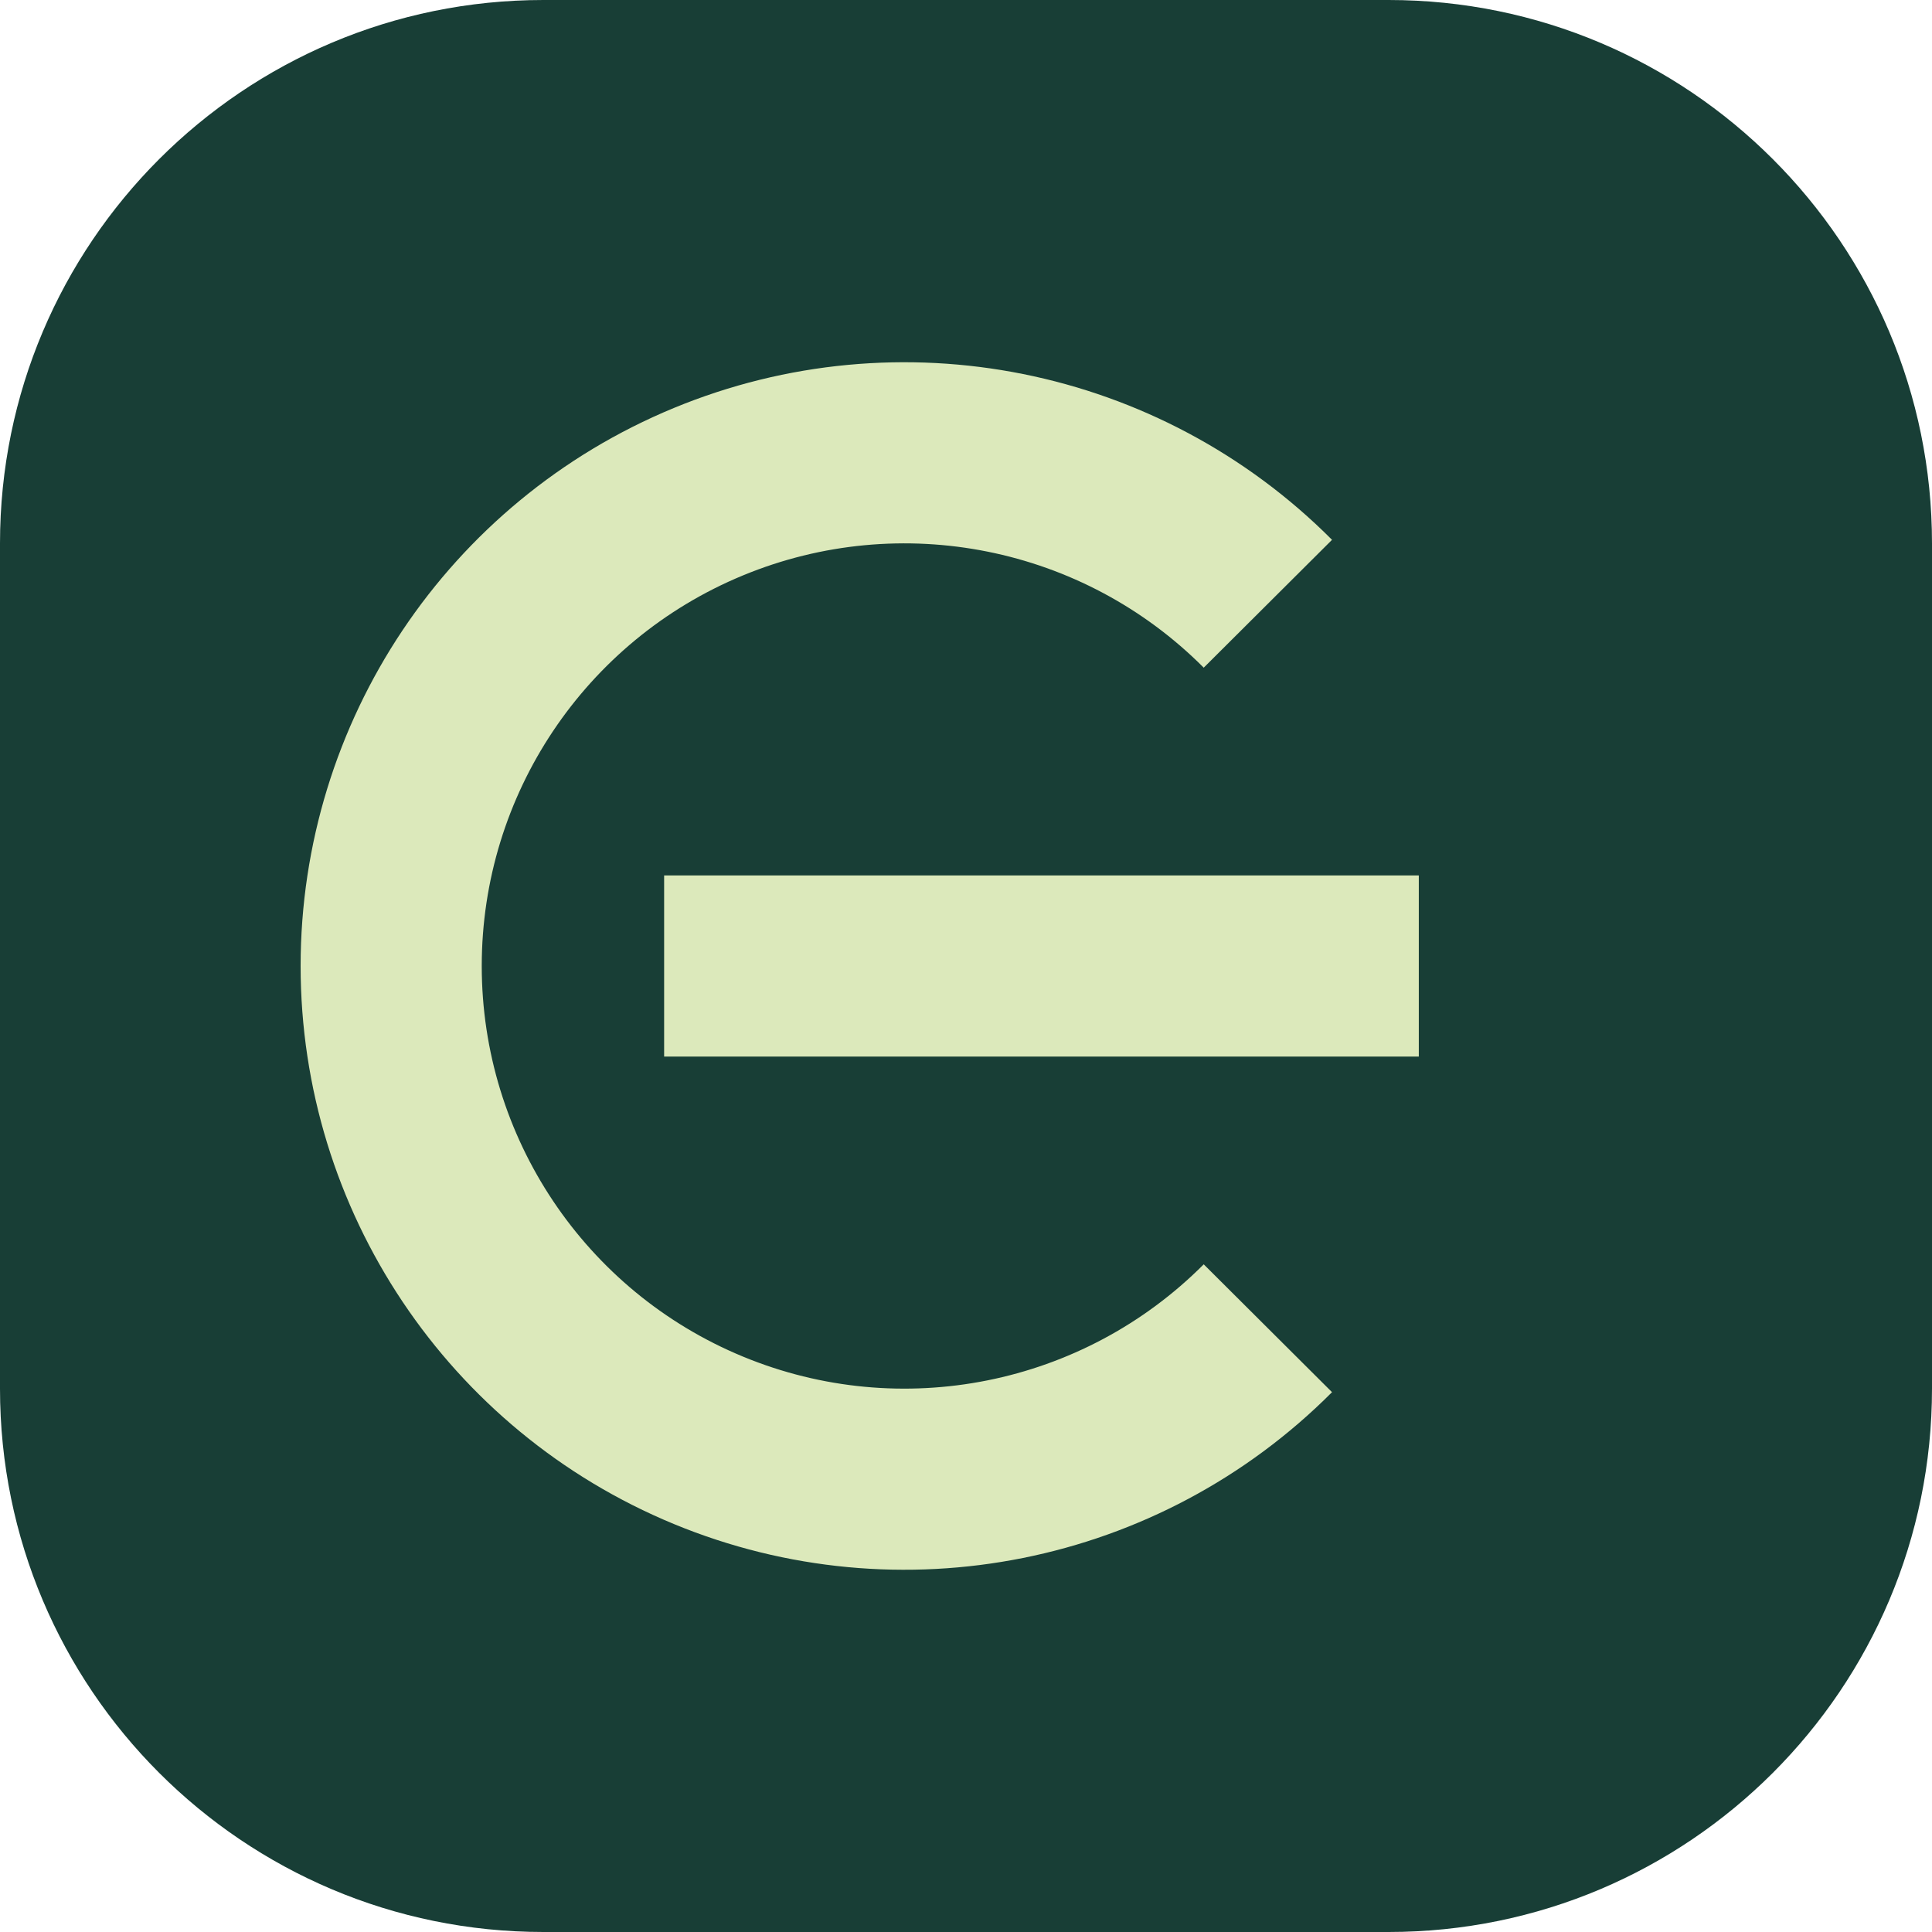
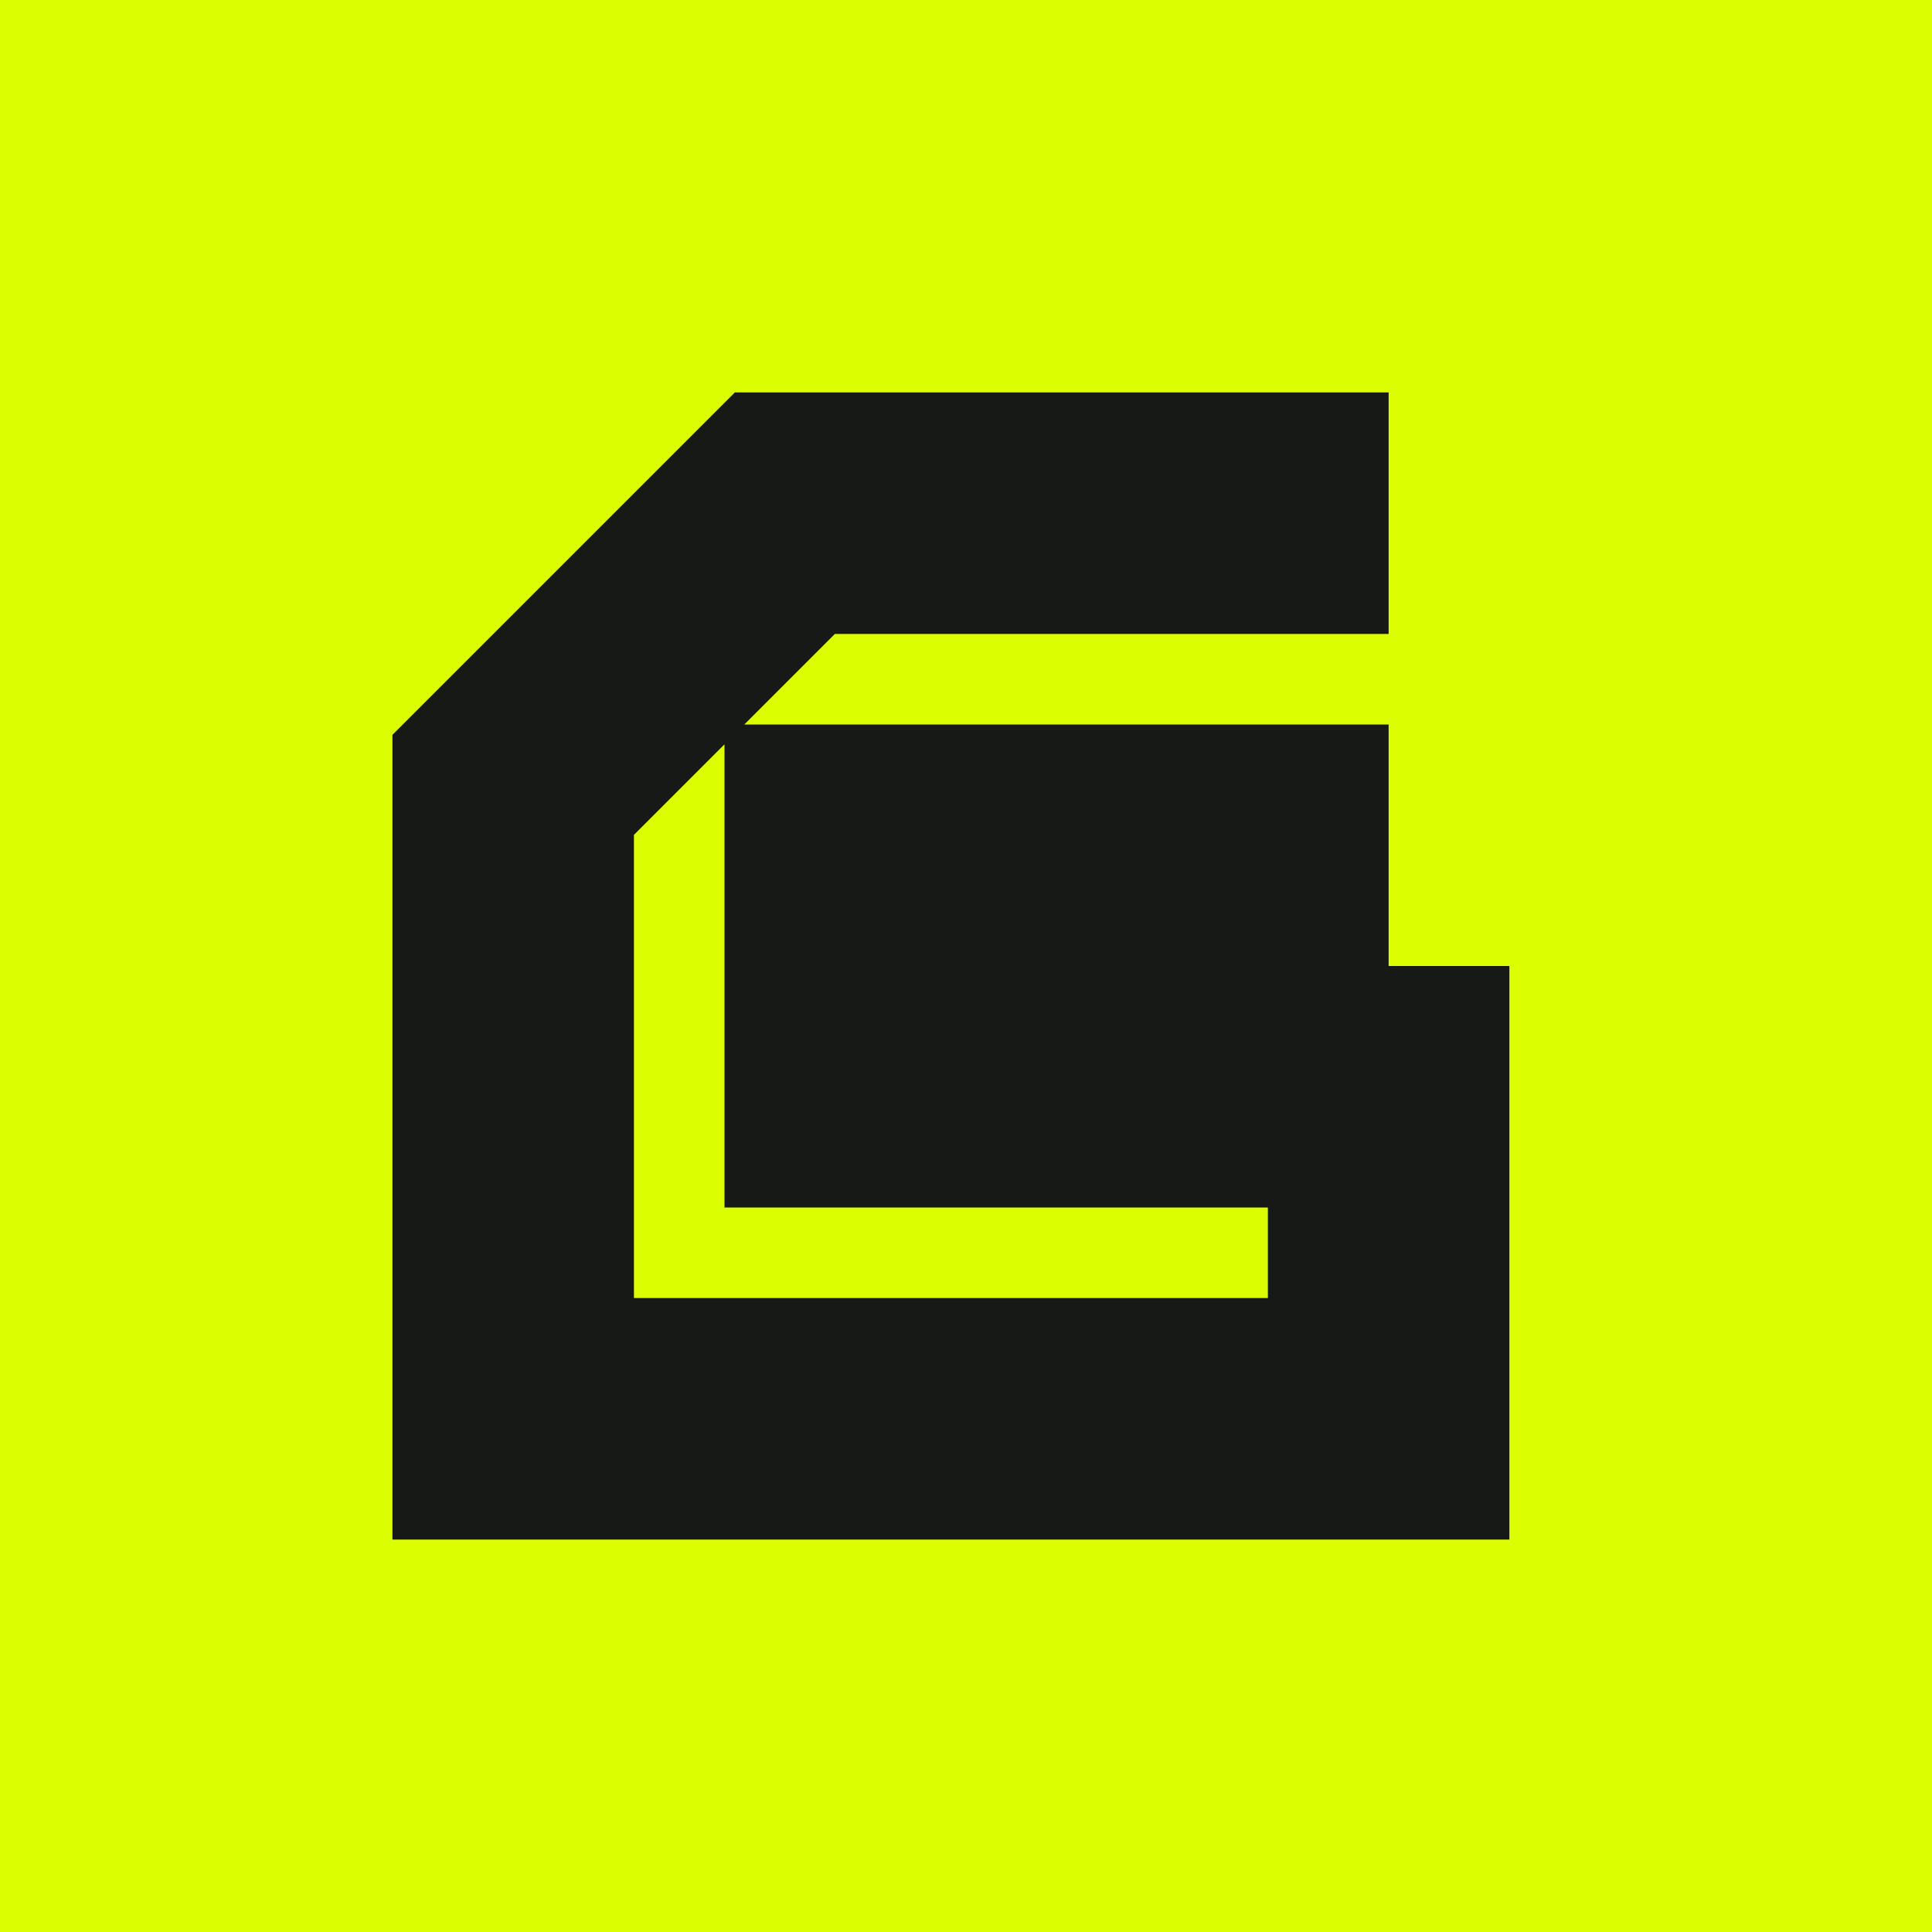
<svg xmlns="http://www.w3.org/2000/svg" viewBox="0 0 64 64">
-   <rect width="64" height="64" rx="18" fill="#183e36" />
-   <path d="M42 20a17 17 0 1 0 0 24M22 32h25" stroke="#dce9bb" stroke-width="6" fill="none" />
+   <rect width="64" height="64" fill="#dbff00" />
+   <path d="M46 17H26L17 26v21h29V36H28V28h18" fill="none" stroke="#171916" stroke-width="8" stroke-linejoin="miter" />
</svg>
